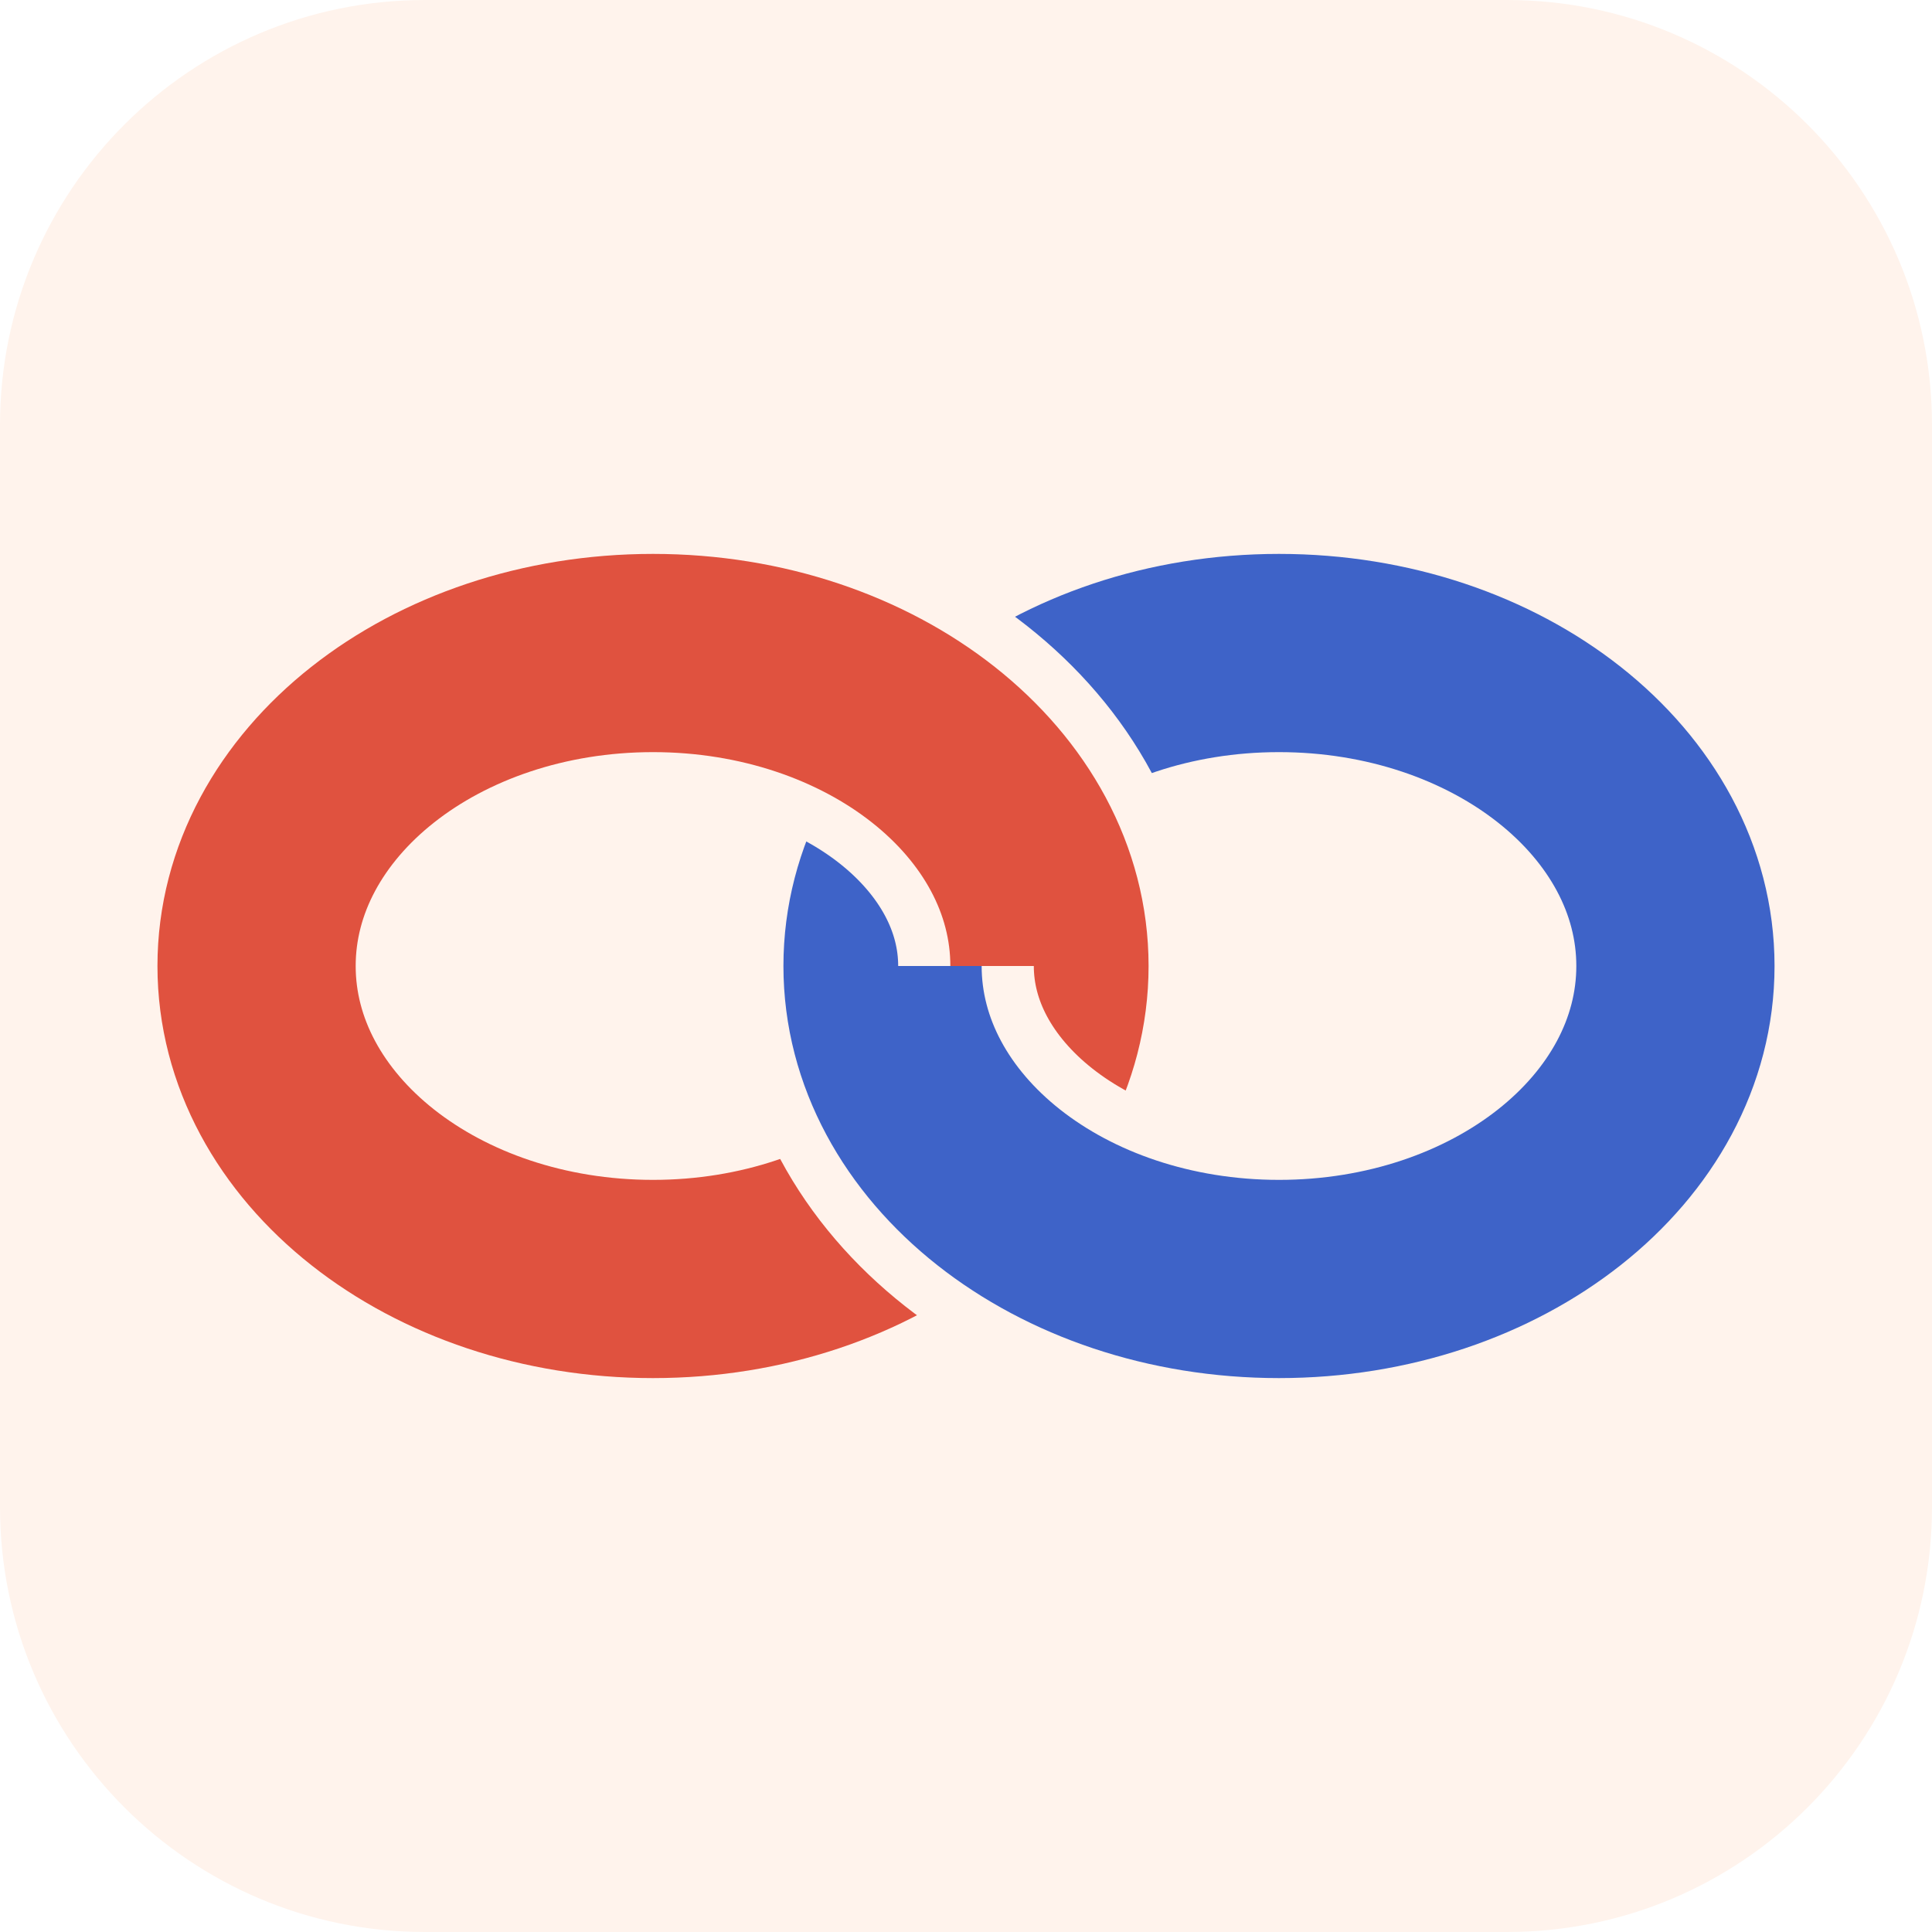
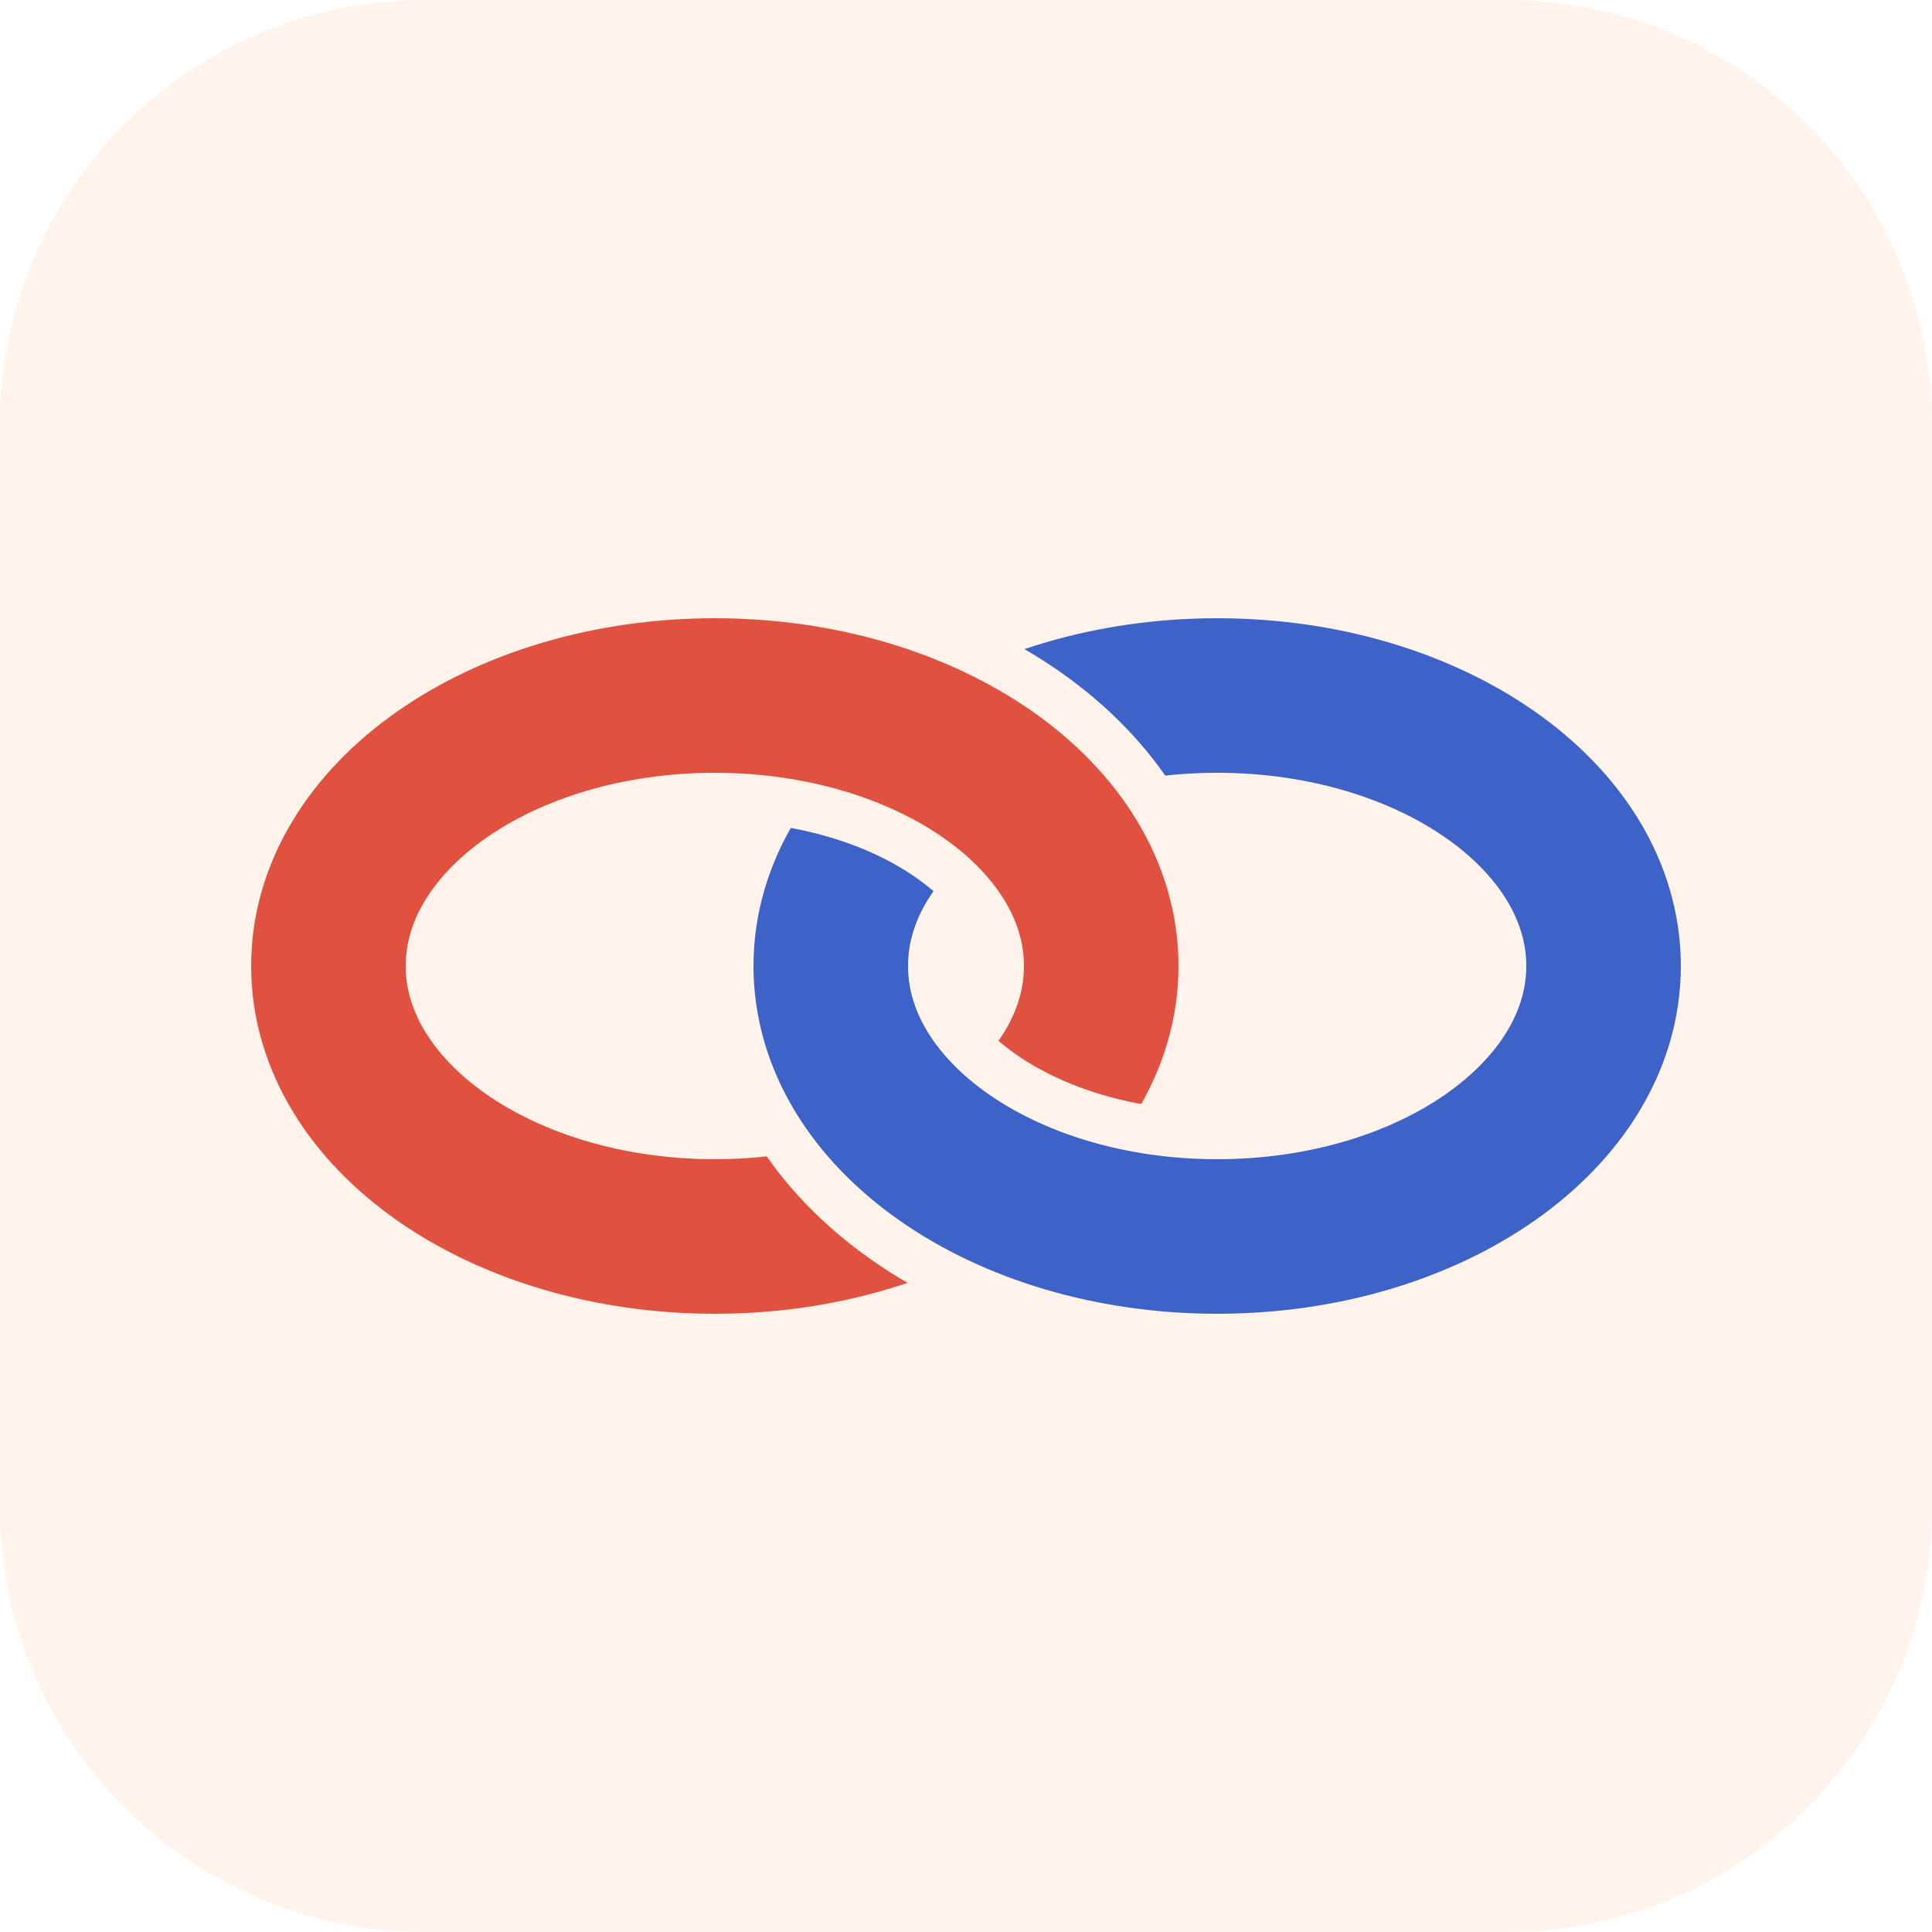
<svg xmlns="http://www.w3.org/2000/svg" viewBox="0 0 100 100">
  <rect width="100" height="100" rx="22" fill="#FFF3EC" />
  <defs>
    <clipPath id="b">
      <rect x="0" y="50" width="100" height="50" />
    </clipPath>
  </defs>
-   <g transform="translate(50 50) scale(1.08) translate(-50 -50)">
-     <ellipse cx="65" cy="50" rx="19" ry="15" fill="none" stroke="#3E63C8" stroke-width="9.5" />
-     <ellipse cx="35" cy="50" rx="19" ry="15" fill="none" stroke="#FFF3EC" stroke-width="14.5" />
-     <ellipse cx="35" cy="50" rx="19" ry="15" fill="none" stroke="#E0523F" stroke-width="9.5" />
+   <g transform="translate(50 50) scale(1) translate(-50 -50)">
+     <ellipse cx="63" cy="50" rx="20" ry="14" fill="none" stroke="#3E63C8" stroke-width="8" />
+     <ellipse cx="37" cy="50" rx="20" ry="14" fill="none" stroke="#FFF3EC" stroke-width="13" />
+     <ellipse cx="37" cy="50" rx="20" ry="14" fill="none" stroke="#E0523F" stroke-width="8" />
    <g clip-path="url(#b)">
-       <ellipse cx="65" cy="50" rx="19" ry="15" fill="none" stroke="#FFF3EC" stroke-width="14.5" />
-       <ellipse cx="65" cy="50" rx="19" ry="15" fill="none" stroke="#3E63C8" stroke-width="9.5" />
+       <ellipse cx="63" cy="50" rx="20" ry="14" fill="none" stroke="#FFF3EC" stroke-width="13" />
+       <ellipse cx="63" cy="50" rx="20" ry="14" fill="none" stroke="#3E63C8" stroke-width="8" />
    </g>
  </g>
</svg>
